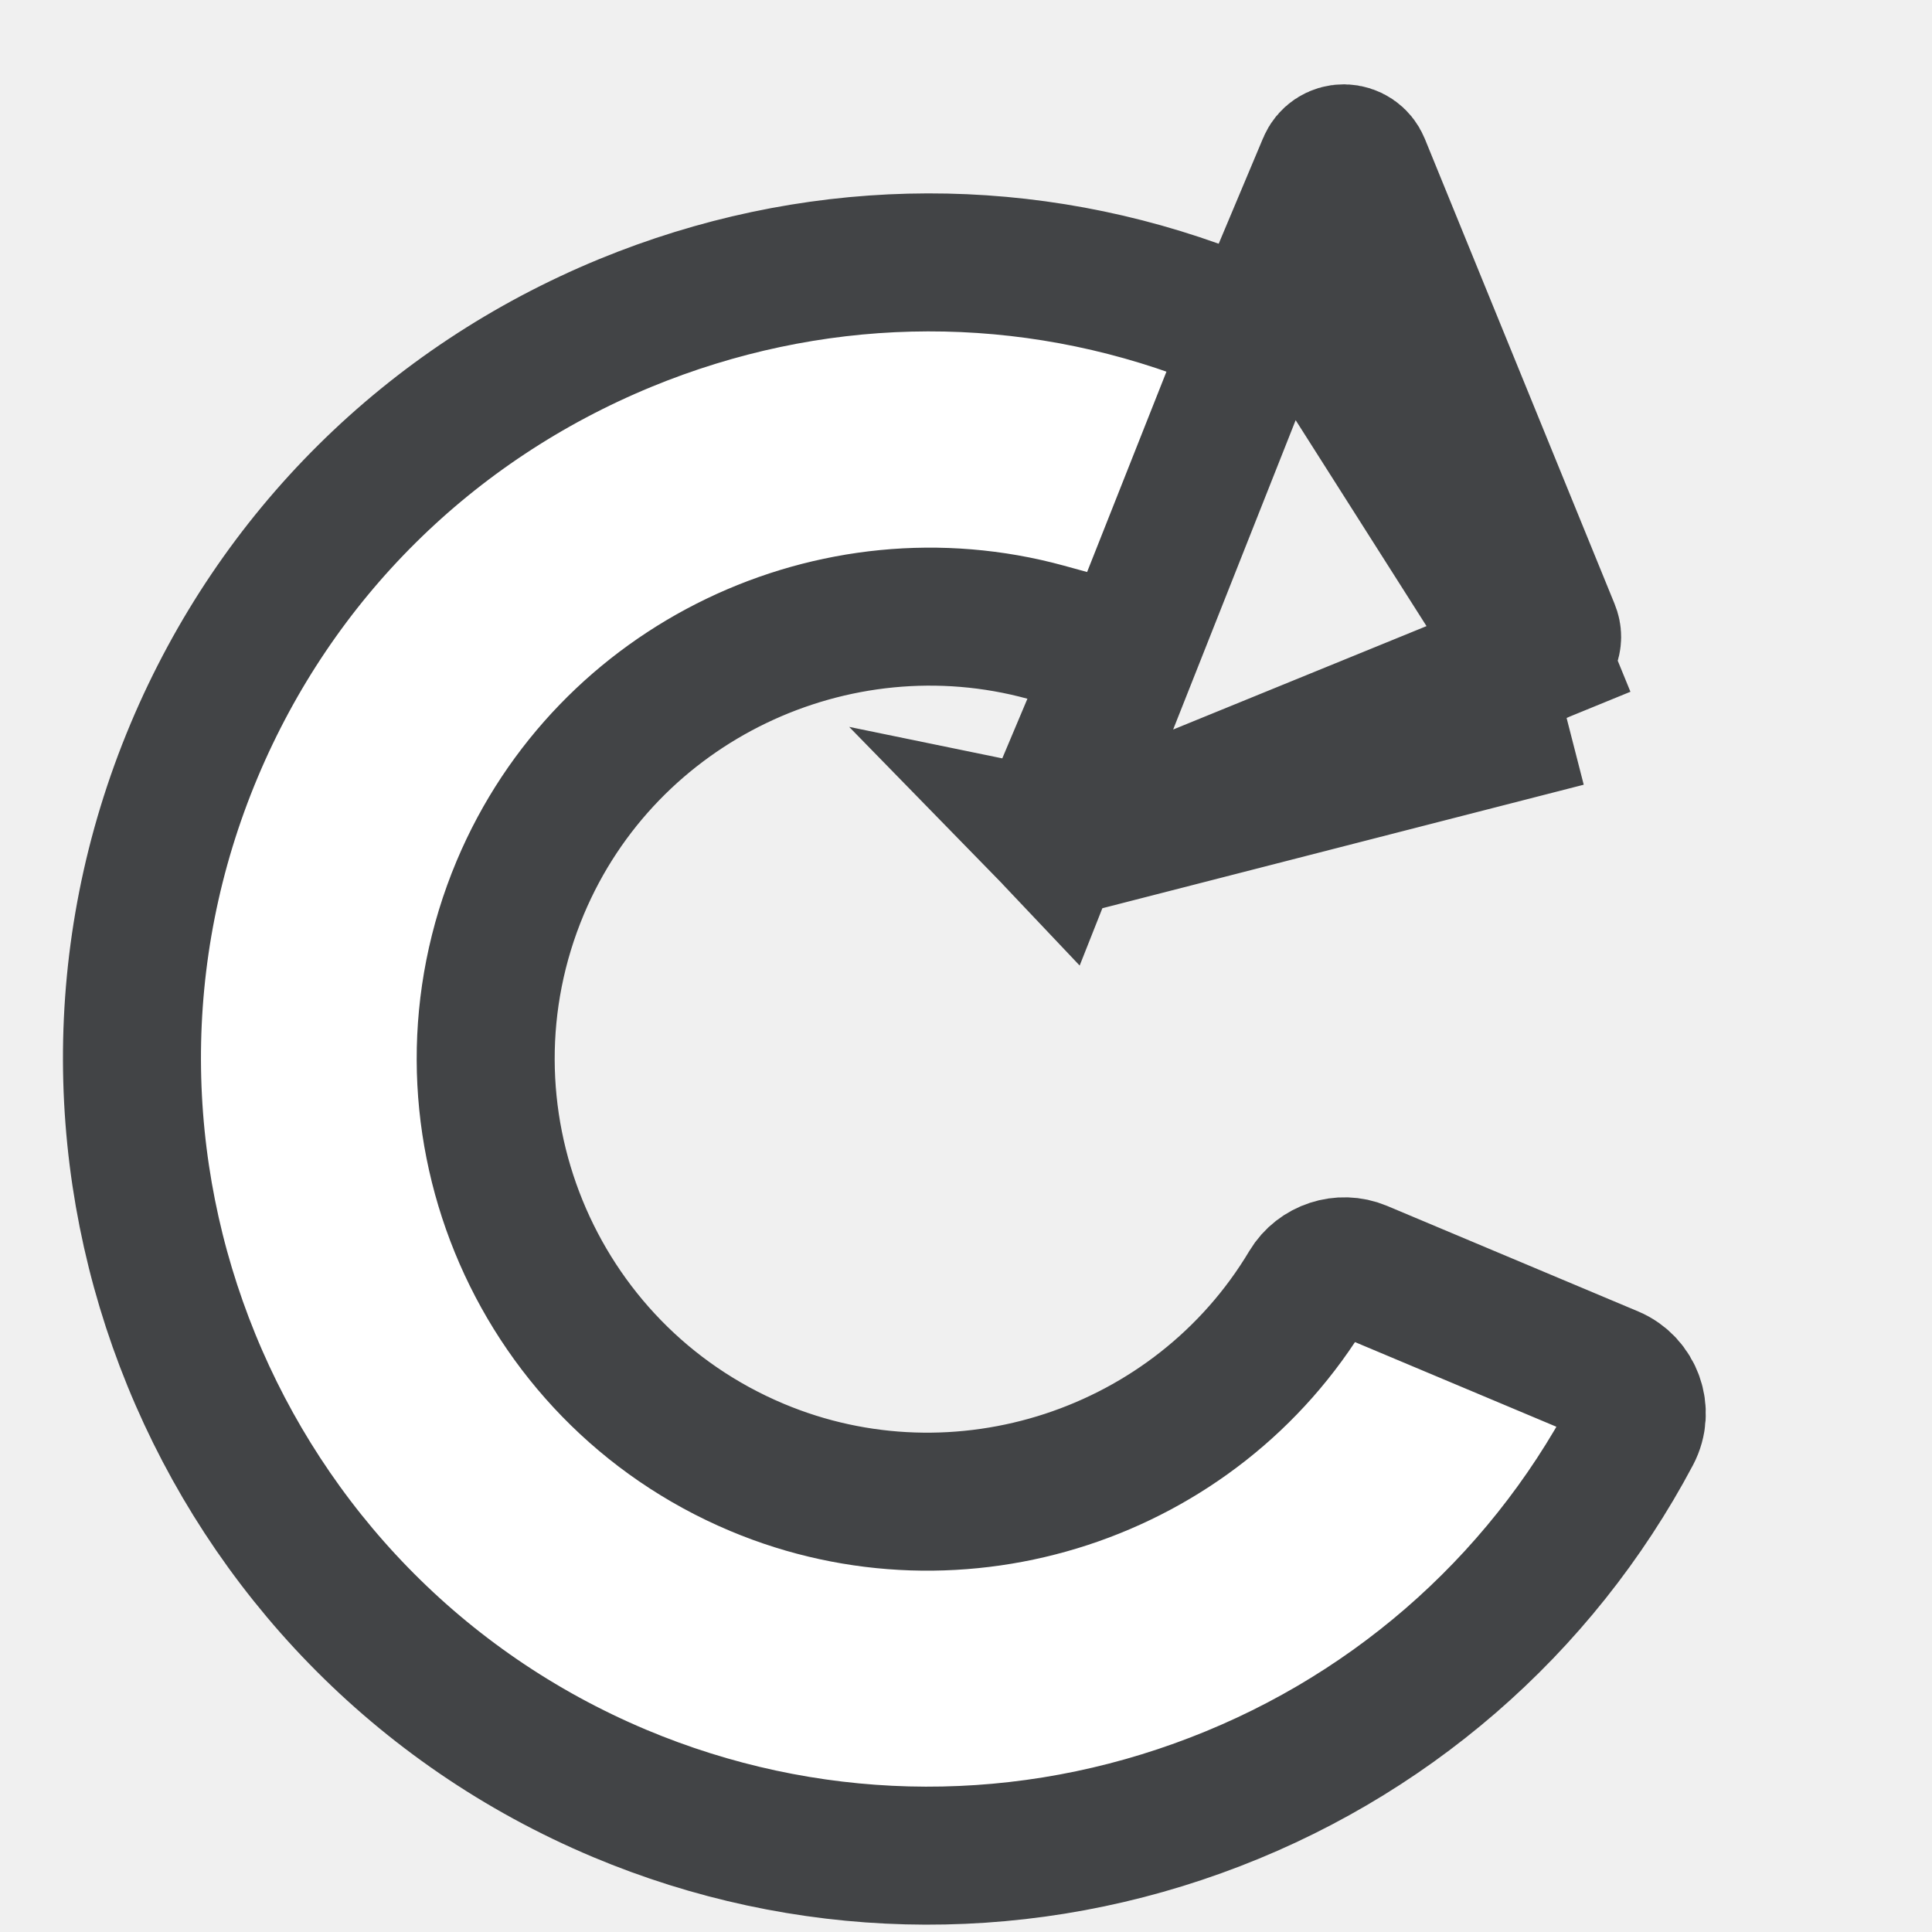
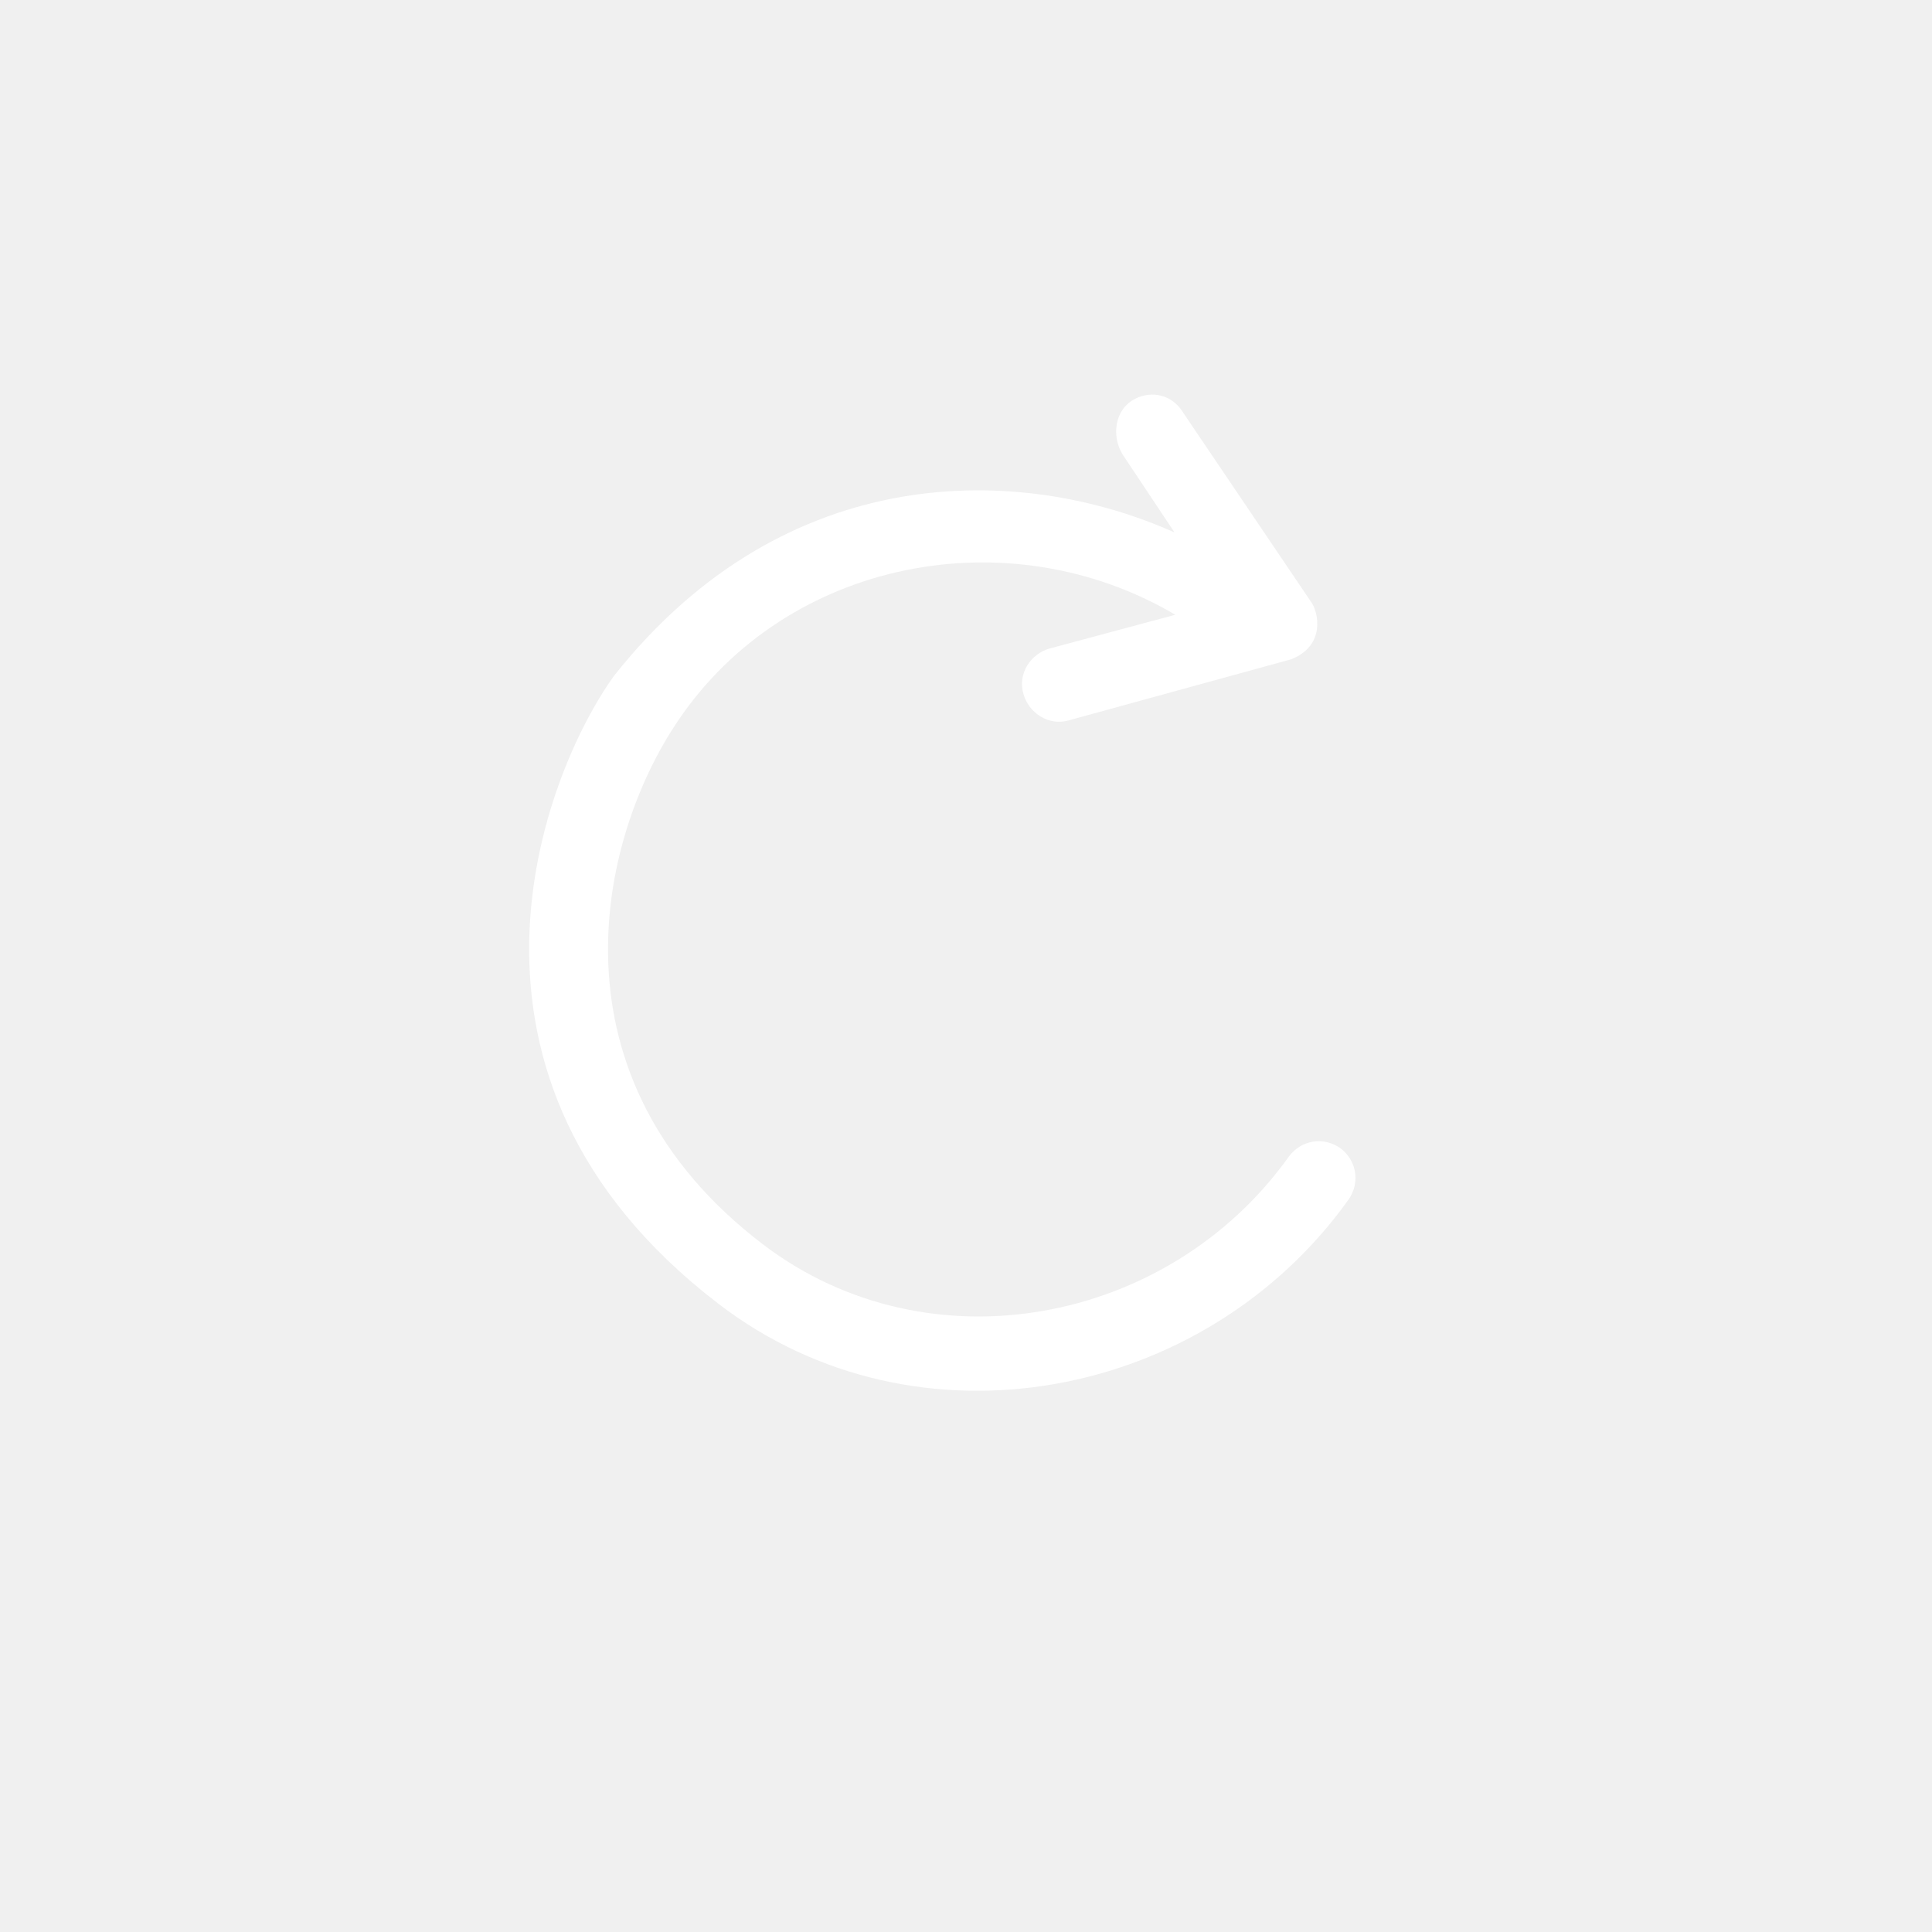
- <svg xmlns="http://www.w3.org/2000/svg" width="14" height="14" viewBox="0 0 14 14" fill="none">
-   <path d="M9.108 2.396L8.663 2.237C7.319 1.757 5.864 1.792 4.53 2.341C3.109 2.927 2.001 4.026 1.407 5.438C0.174 8.372 1.558 11.763 4.491 12.996C5.827 13.557 7.313 13.596 8.679 13.104C10.038 12.616 11.155 11.649 11.826 10.383C11.909 10.226 11.838 10.032 11.677 9.964L9.857 9.199C9.721 9.142 9.558 9.195 9.482 9.322C8.667 10.687 6.95 11.249 5.485 10.633C3.853 9.947 3.085 8.063 3.77 6.432C4.399 4.937 6.049 4.163 7.577 4.581L8.126 4.732L7.906 5.257L7.619 5.938C7.598 5.989 7.609 6.045 7.647 6.085L9.108 2.396ZM9.108 2.396L9.292 1.96M9.108 2.396L9.292 1.96M9.292 1.96L9.614 1.194C9.635 1.143 9.683 1.111 9.738 1.111C9.793 1.112 9.841 1.144 9.862 1.195L11.237 4.565C11.251 4.599 11.251 4.633 11.236 4.667C11.222 4.701 11.197 4.726 11.163 4.74L11.352 5.202M9.292 1.96L11.352 5.202M11.352 5.202L11.163 4.74L7.794 6.115M11.352 5.202L7.794 6.115M7.794 6.115C7.743 6.135 7.686 6.124 7.648 6.085L7.794 6.115Z" fill="white" stroke="#424446" />
+ <svg xmlns="http://www.w3.org/2000/svg" width="30" height="30" viewBox="0 0 30 30" fill="none">
+   <path d="M11.156 20.245C14.229 22.603 18.71 21.756 20.945 18.62C21.117 18.366 21.074 18.022 20.807 17.824C20.553 17.651 20.21 17.694 20.012 17.961C18.144 20.576 14.42 21.275 11.856 19.329C8.454 16.746 9.276 13.044 10.526 11.195C12.226 8.674 15.675 8.026 18.25 9.546L16.299 10.07C16.007 10.151 15.798 10.458 15.892 10.776C15.974 11.069 16.281 11.278 16.599 11.185L20.047 10.238C20.596 10.024 20.468 9.492 20.358 9.346L18.359 6.388C18.199 6.136 17.891 6.058 17.627 6.192C17.301 6.357 17.259 6.779 17.432 7.057L18.238 8.268C15.862 7.203 12.207 7.118 9.534 10.495C8.444 12.01 6.573 16.734 11.156 20.245Z" fill="white" />
</svg>
